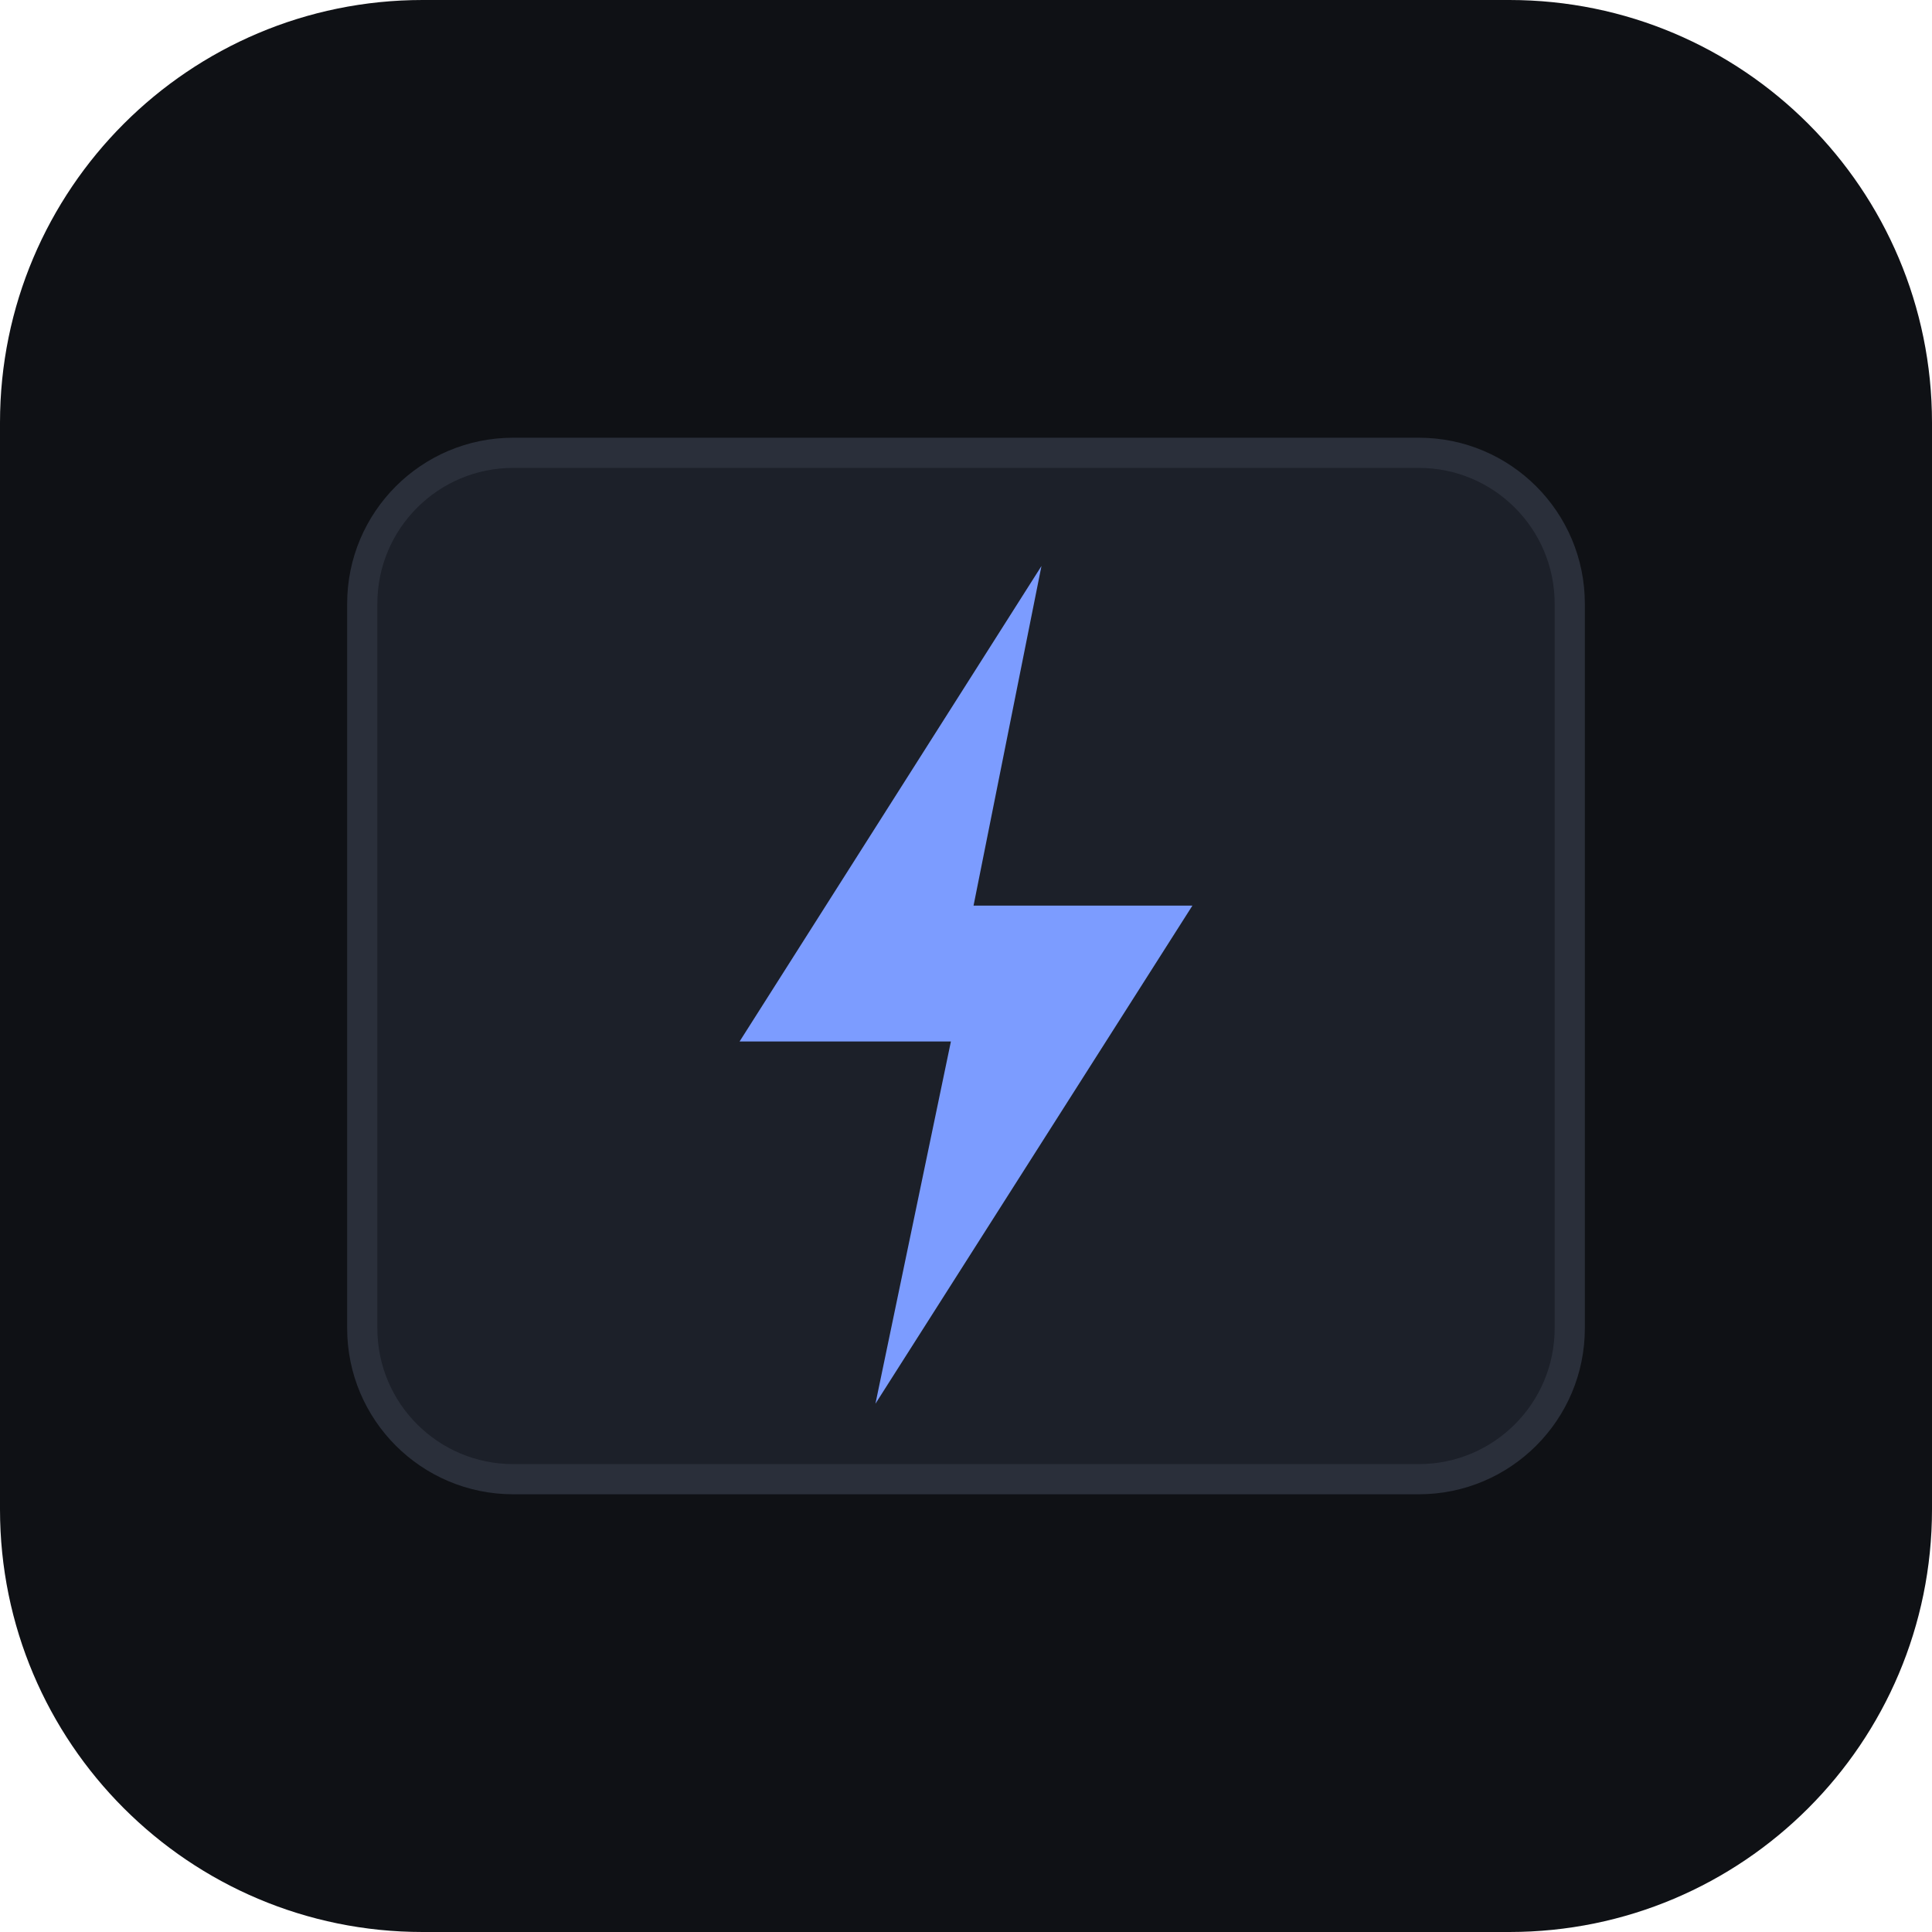
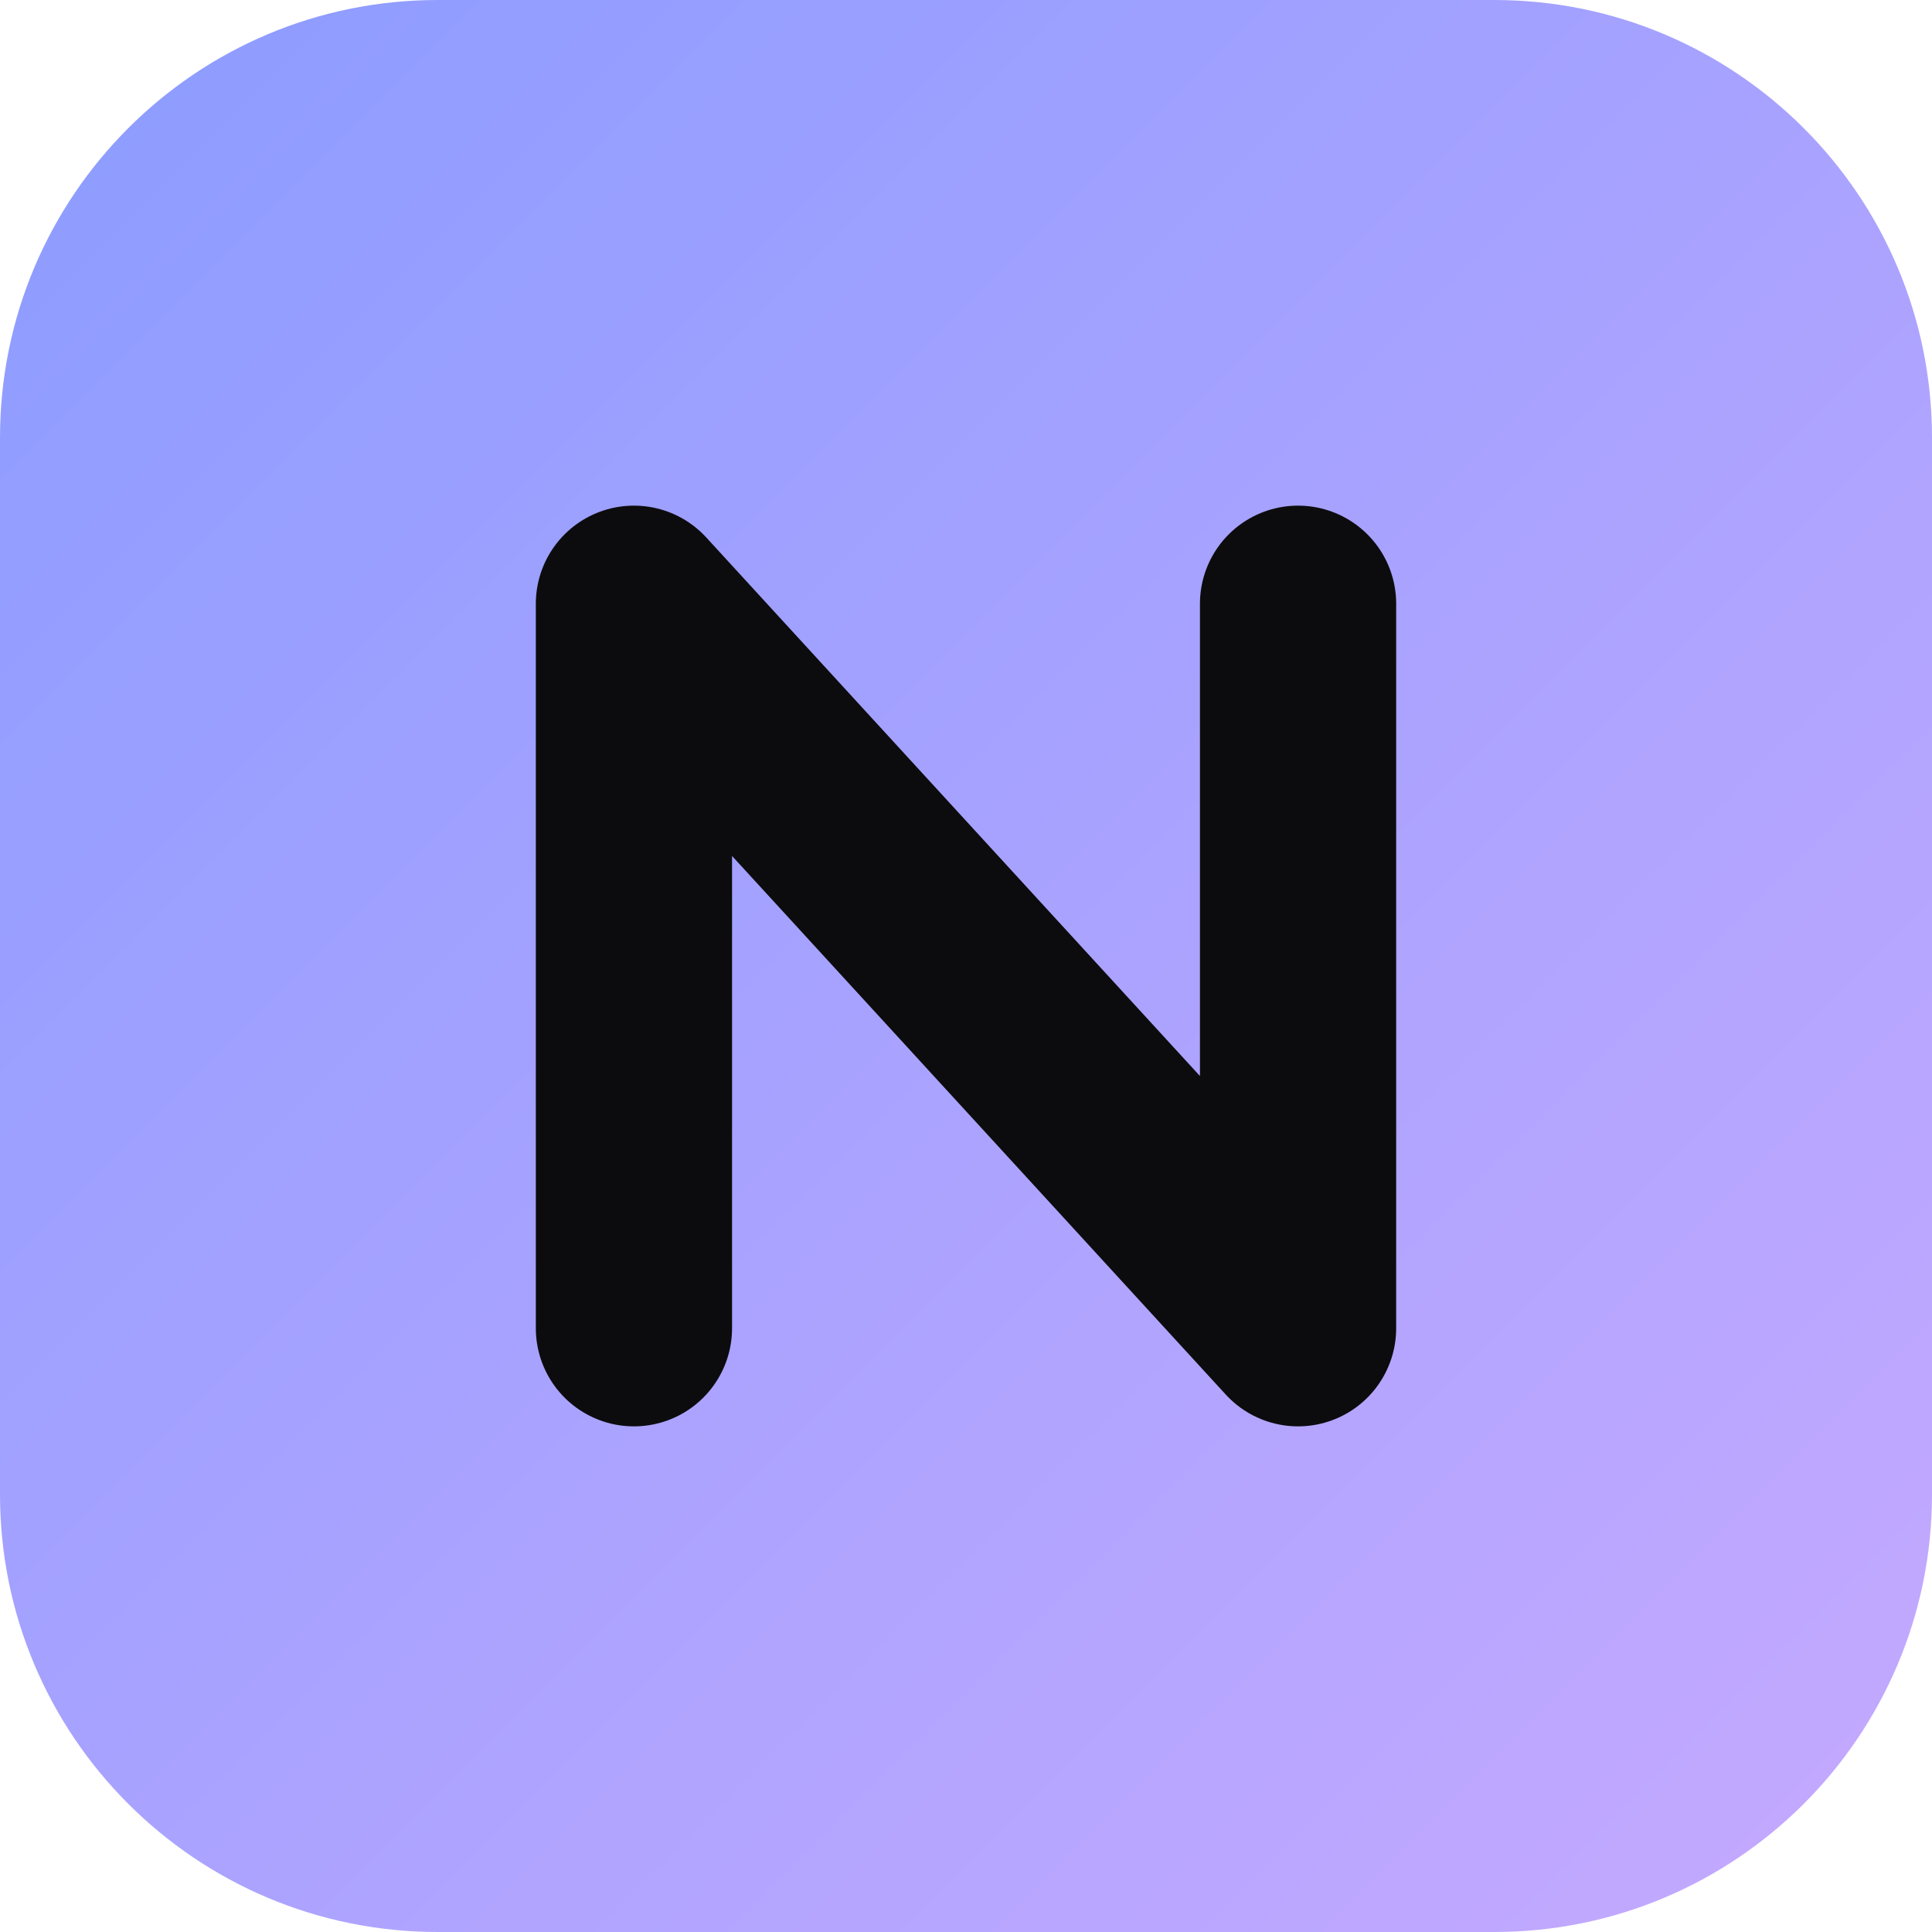
<svg xmlns="http://www.w3.org/2000/svg" viewBox="0 0 512 512">
-   <rect width="512" height="512" rx="112" fill="#0f1115" />
-   <rect x="96" y="120" width="320" height="272" rx="40" fill="#1c2029" stroke="#2a2f3a" stroke-width="8" />
-   <path d="M276 150 196 276h56l-20 96 84-132h-58z" fill="#7c9cff" />
+   <defs>
+     <linearGradient id="g" x1="0" y1="0" x2="1" y2="1">
+       <stop offset="0" stop-color="#8b9cff" />
+       <stop offset="1" stop-color="#c6a9ff" />
+     </linearGradient>
+   </defs>
+   <rect width="512" height="512" rx="116" fill="url(#g)" />
+   <path d="M168 352V160l176 192V160" fill="none" stroke="#0c0c0e" stroke-width="52" stroke-linecap="round" stroke-linejoin="round" />
</svg>
